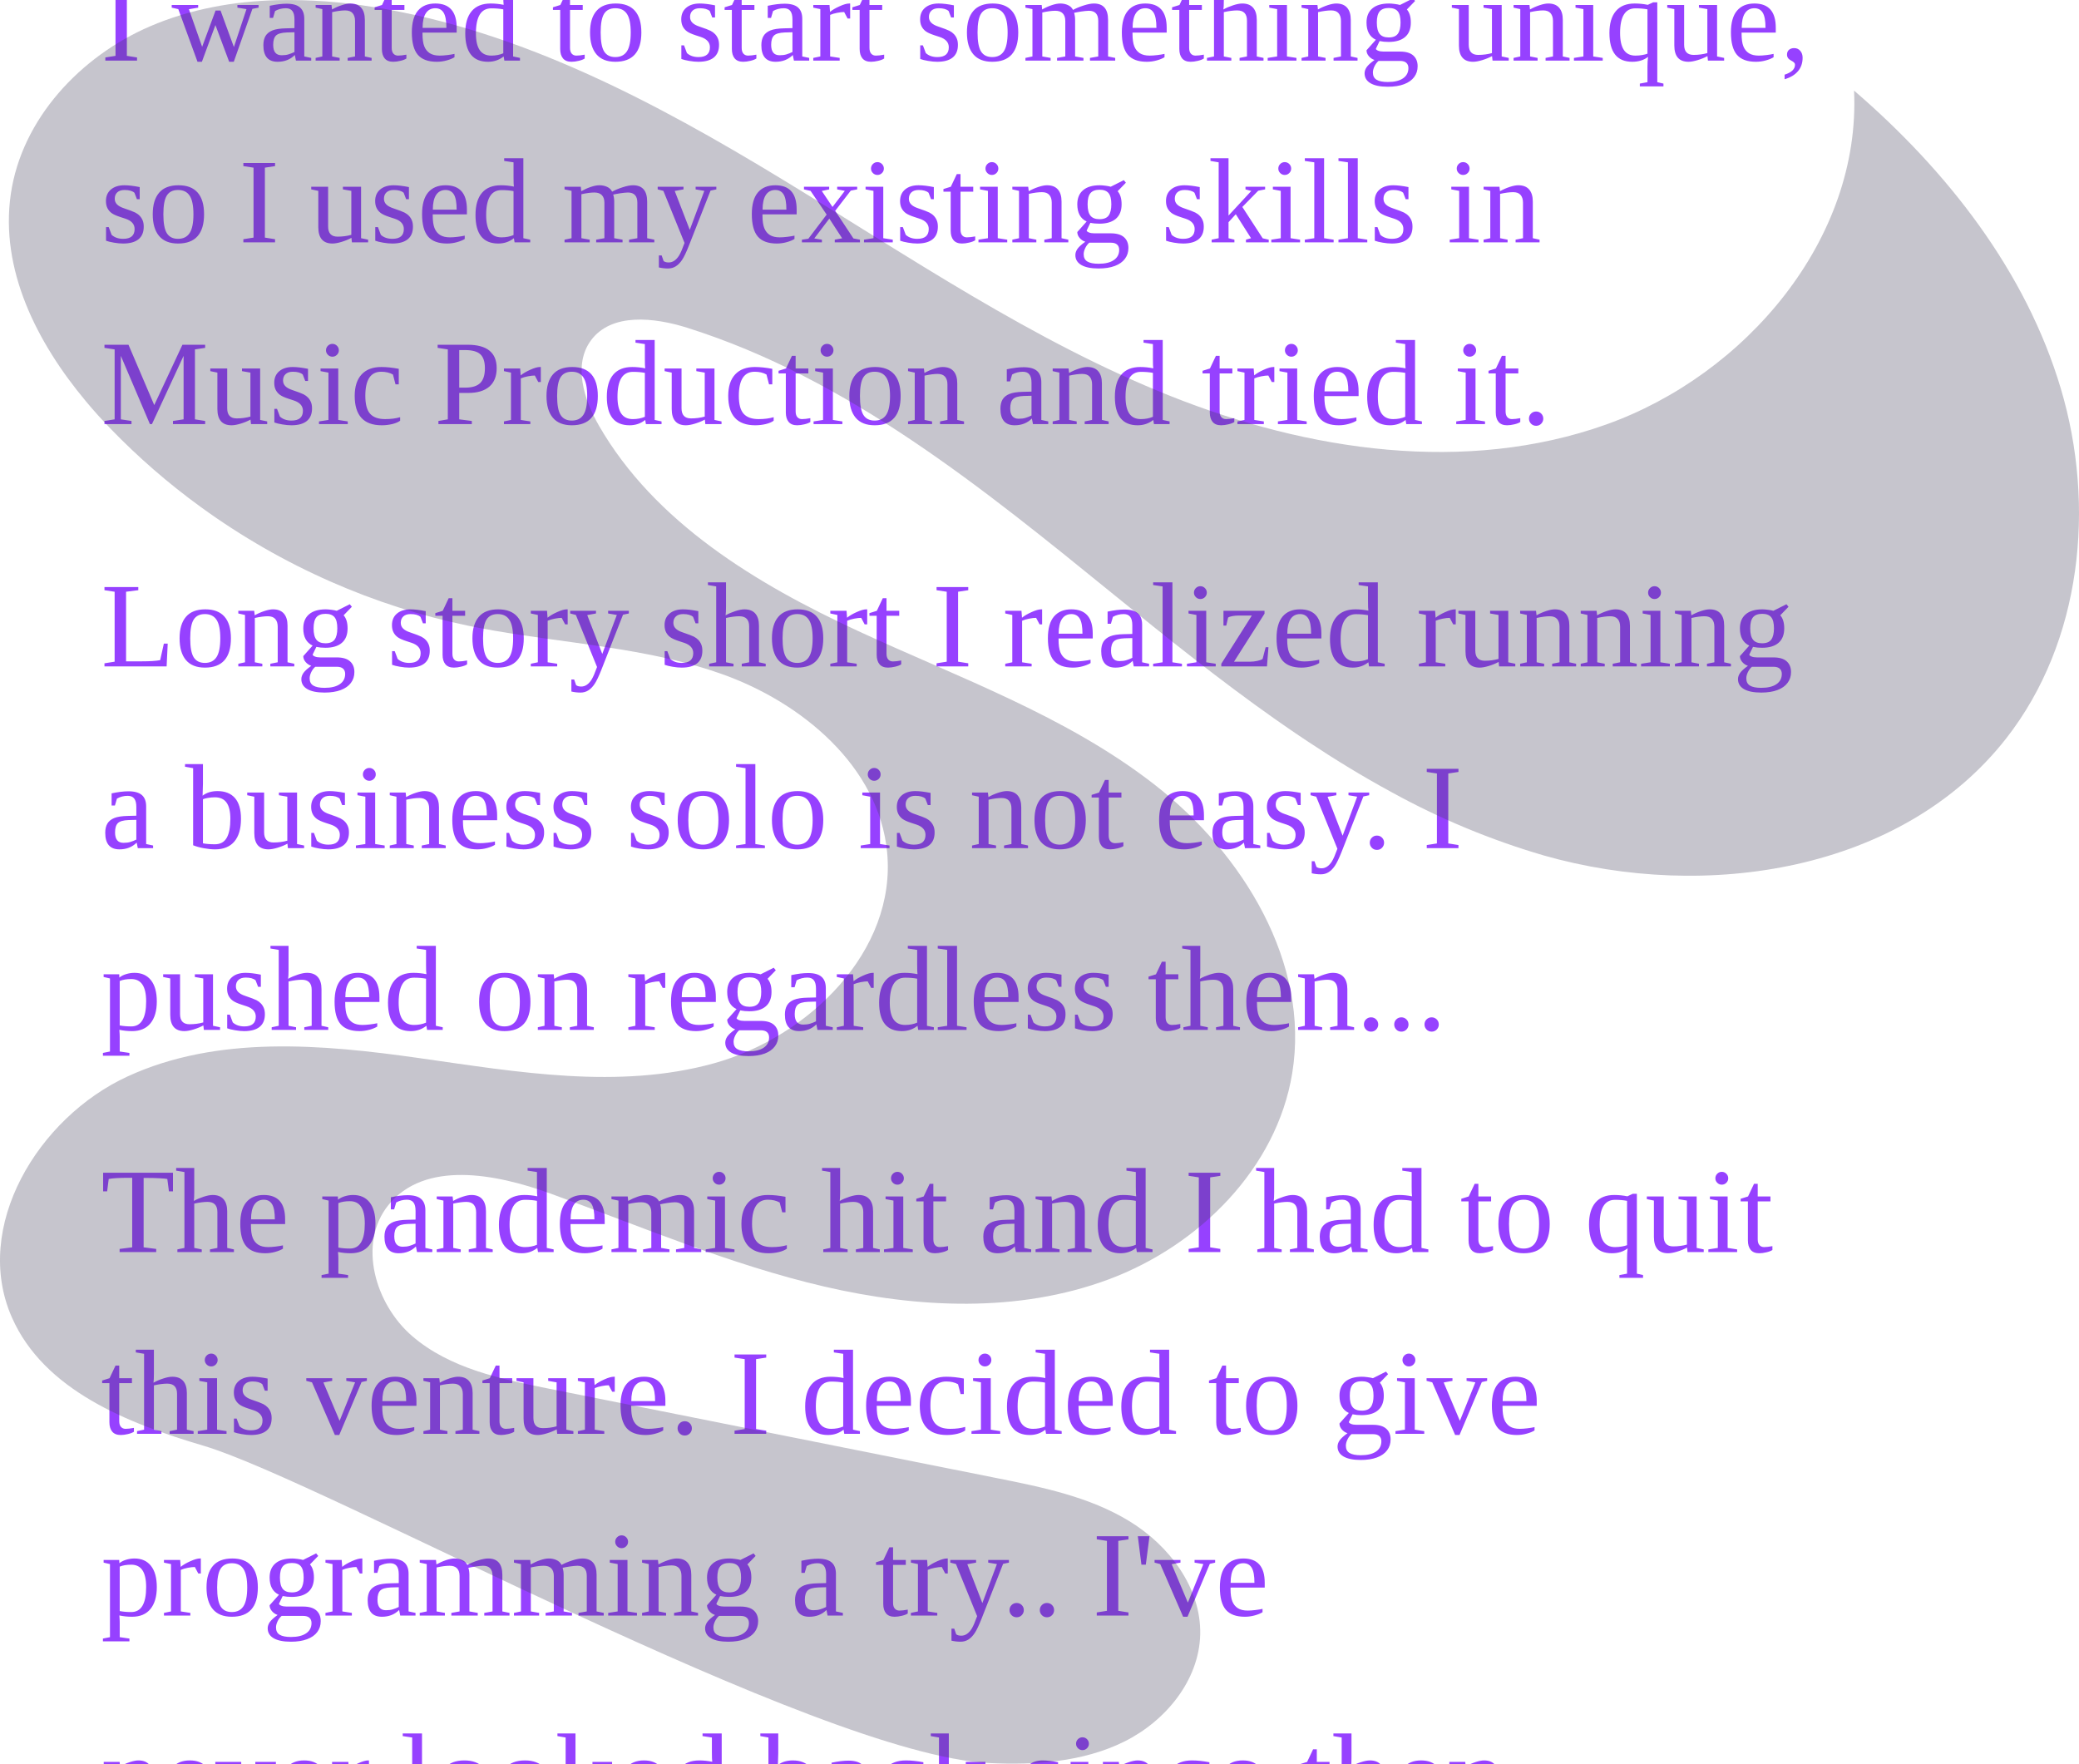
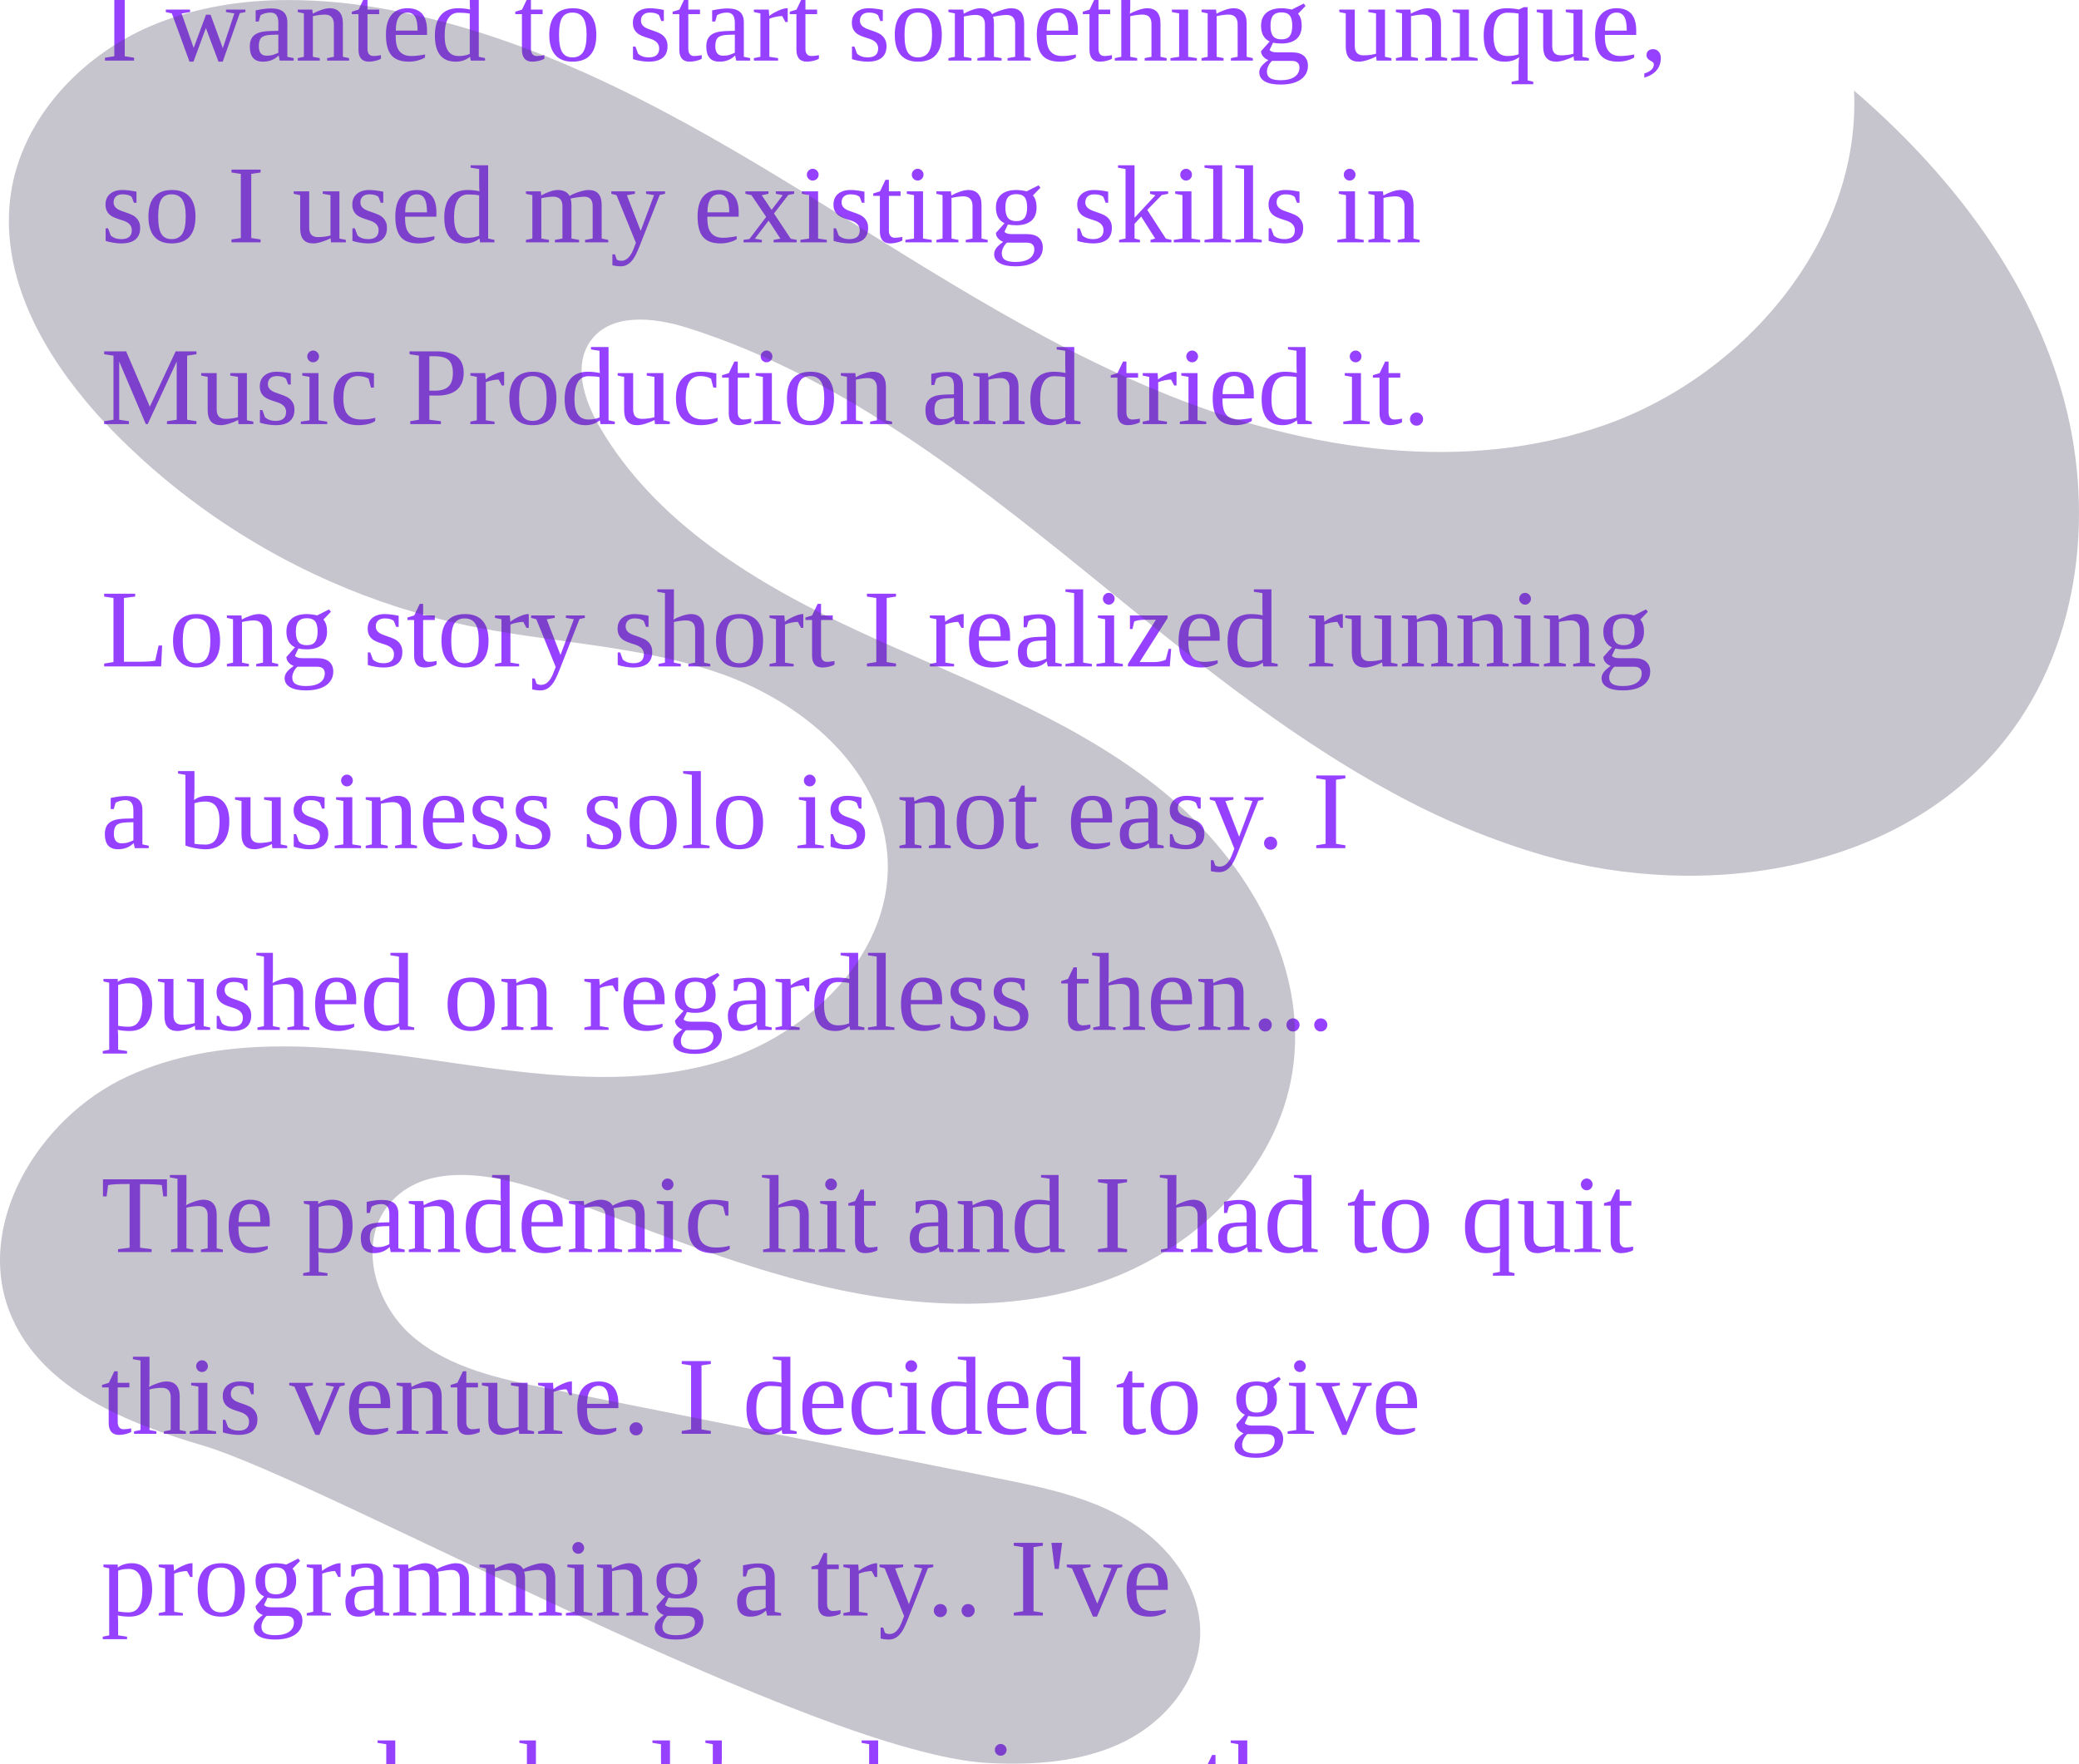
<svg xmlns="http://www.w3.org/2000/svg" id="a0179547-7667-4cb3-b9ae-32eca47089ab" data-name="Layer 1" width="926.632" height="785.994" viewBox="0 0 926.632 785.994">
-   <text x="45" y="27" font-size="54px" fill="rgb(150, 65, 255)">
+   <text x="45" y="27" font-size="49.5px" fill="rgb(150, 65, 255)">
        I wanted to start something unique, 
    </text>
-   <text x="45" y="108" font-size="54px" fill="rgb(150, 65, 255)">
+   <text x="45" y="108" font-size="49.5px" fill="rgb(150, 65, 255)">
        so I used my existing skills in   
    </text>
-   <text x="45" y="189" font-size="54px" fill="rgb(150, 65, 255)">
+   <text x="45" y="189" font-size="49.5px" fill="rgb(150, 65, 255)">
        Music Production and tried it.  
    </text>
-   <text x="45" y="297" font-size="54px" fill="rgb(150, 65, 255)">
+   <text x="45" y="297" font-size="49.5px" fill="rgb(150, 65, 255)">
        Long story short I realized running  
    </text>
-   <text x="45" y="378" font-size="54px" fill="rgb(150, 65, 255)">
+   <text x="45" y="378" font-size="49.5px" fill="rgb(150, 65, 255)">
        a business solo is not easy. I    
    </text>
-   <text x="45" y="459" font-size="54px" fill="rgb(150, 65, 255)">
+   <text x="45" y="459" font-size="49.5px" fill="rgb(150, 65, 255)">
        pushed on regardless then...
    </text>
-   <text x="45" y="558" font-size="54px" fill="rgb(150, 65, 255)">
+   <text x="45" y="558" font-size="49.5px" fill="rgb(150, 65, 255)">
        The pandemic hit and I had to quit 
    </text>
-   <text x="45" y="639" font-size="54px" fill="rgb(150, 65, 255)">
+   <text x="45" y="639" font-size="49.5px" fill="rgb(150, 65, 255)">
        this venture. I decided to give  
    </text>
-   <text x="45" y="720" font-size="54px" fill="rgb(150, 65, 255)">
+   <text x="45" y="720" font-size="49.5px" fill="rgb(150, 65, 255)">
        programming a try.. I've    
    </text>
-   <text x="45" y="810" font-size="54px" fill="rgb(150, 65, 255)">
+   <text x="45" y="810" font-size="49.5px" fill="rgb(150, 65, 255)">
        never looked back since then.    
    </text>
-   <text x="45" y="891" font-size="54px" fill="rgb(150, 65, 255)">
+   <text x="45" y="891" font-size="49.5px" fill="rgb(150, 65, 255)">
        This leads to the present...     
    </text>
  <path d="M1030.887,386.059c-46.34,59.26-133.78,72.83-206.13,52.19a335.51,335.51,0,0,1-68.1-28.35c-12.54-6.81-24.78-14.28-36.77-22.24-2.95-1.95-5.9-3.93-8.82-5.95q-2.985-2.04-5.95-4.13c-24.76-17.42-48.55-36.53-71.94-55.53-58.39-47.43-118.38-96.32-190.12-118.95-14.78-4.66-33.9-6.84-43.04,5.68-7.93,10.87-3.09,26.26,3.62,37.92,24.89,43.19,70.07,70.46,115.29,91.43,45.22,20.97,93.12,37.96,132.43,68.62,39.31,30.66,69.32,79.39,61.28,128.58-6.93,42.39-41.54,76.83-81.78,91.84-40.24,15-85.12,12.91-126.95,3.17-41.83-9.75-81.54-26.76-121.91-41.42-24.34-8.85-56.16-14.97-72.31,5.28-13.64,17.11-5.8,44.1,10.81,58.34s39.09,19.01,60.54,23.29q99.9,19.95,199.8,39.89c20.43,4.07,41.34,8.33,59.14,19.17,17.8,10.83,32.16,29.75,31.65,50.58-.51,20.53-15.54,38.67-33.96,47.76-18.41,9.08-39.67,10.48-60.18,9.5-76.86-3.68-297.21-125.79-350.06-141.4-33.96-10.02-71.09-24.74-85.41-57.12-17.83-40.31,11.51-89.08,51.56-107.49,40.04-18.42,86.46-14.34,130.1-8.14,43.64,6.2,88.72,14.09,131.2,2.31,42.479-11.78,81.4-50.18,77.21-94.06-3.65-38.18-38.04-66.95-74.23-79.63-28.33-9.93-58.47-12.63-88.229-17.1-8.26-1.23-16.49-2.61-24.64-4.31a307.086,307.086,0,0,1-60.75-19.5,312.924,312.924,0,0,1-58.04-33.31,305.265,305.265,0,0,1-40.32-35.01q-2.835-2.94-5.61-6.01c-1.76-1.96-3.5-3.96-5.2-6-22.12-26.43-38.46-58.98-33.56-92.52,4.89-33.45,30.96-61.3,62-74.68,17.94-7.73,37.29-11.19,56.88-11.69a233.796,233.796,0,0,1,42.78,3.08c65.41,10.46,125.35,42.24,181.96,76.65,56.6,34.41,111.76,72.18,173.29,96.71,61.53,24.54,131.57,34.93,193.99,12.74,62.42-22.18,113.7-82.7,110.65-148.87,41.4,35.65,76.58,80.46,92.16,132.82C1070.797,282.559,1064.536,343.019,1030.887,386.059Z" transform="translate(-136.6838 -57.00314)" fill="#3f3d56" opacity="0.3" />
</svg>
